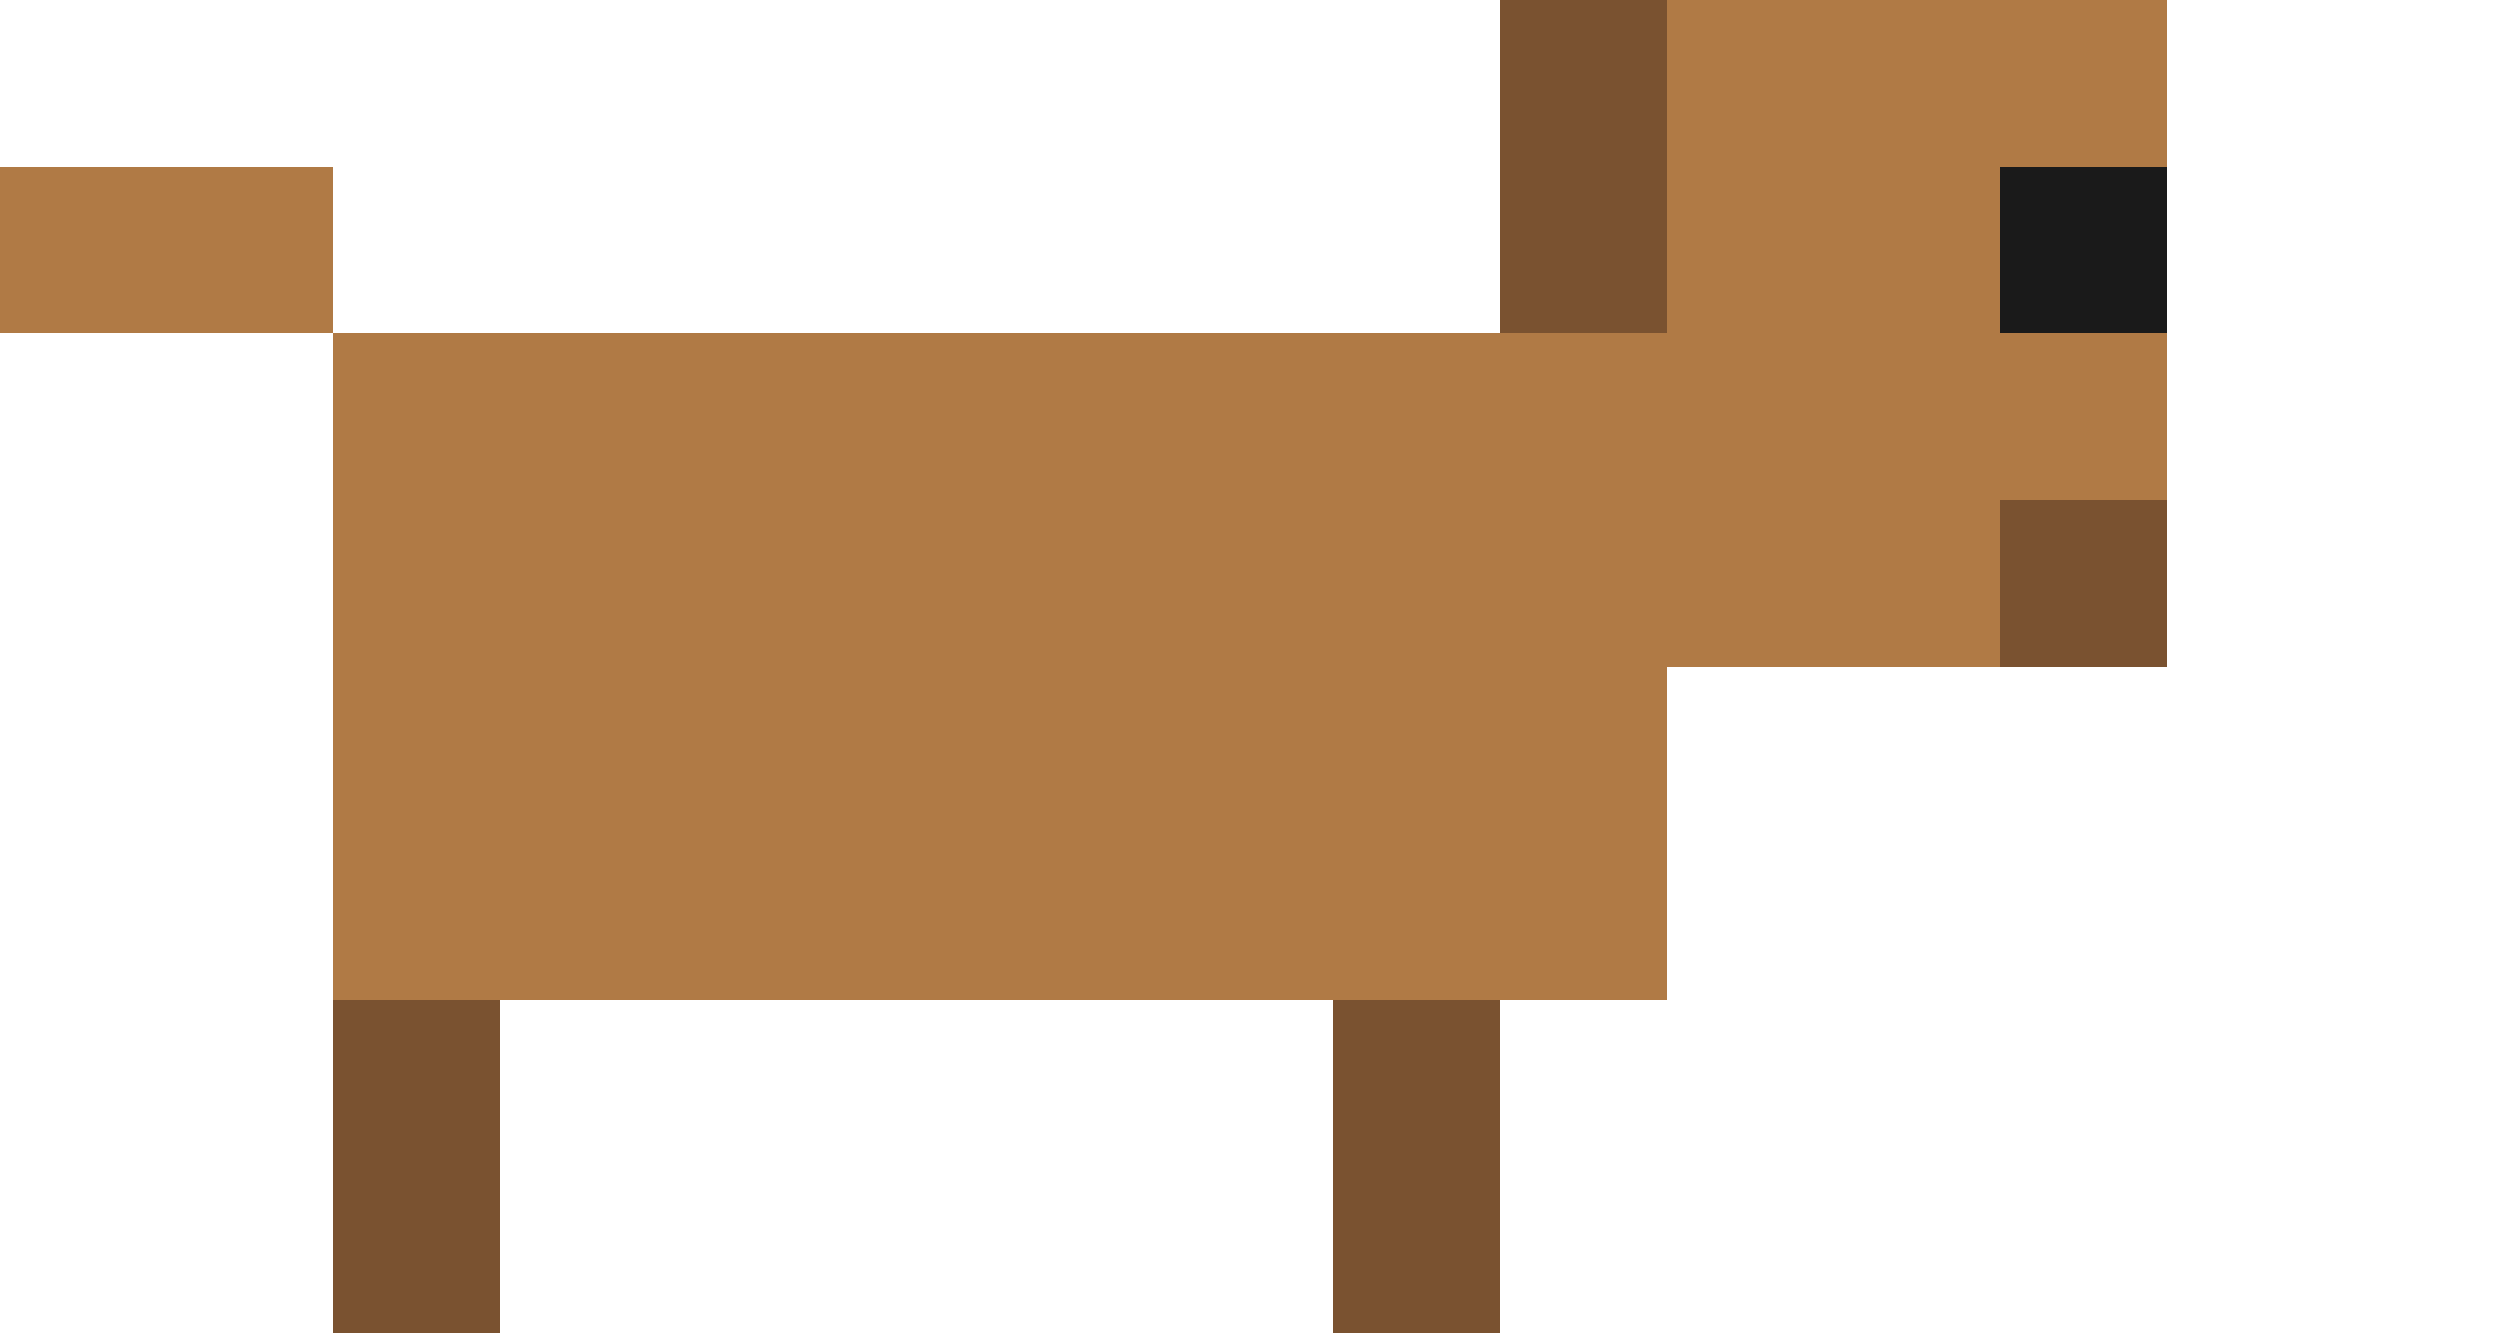
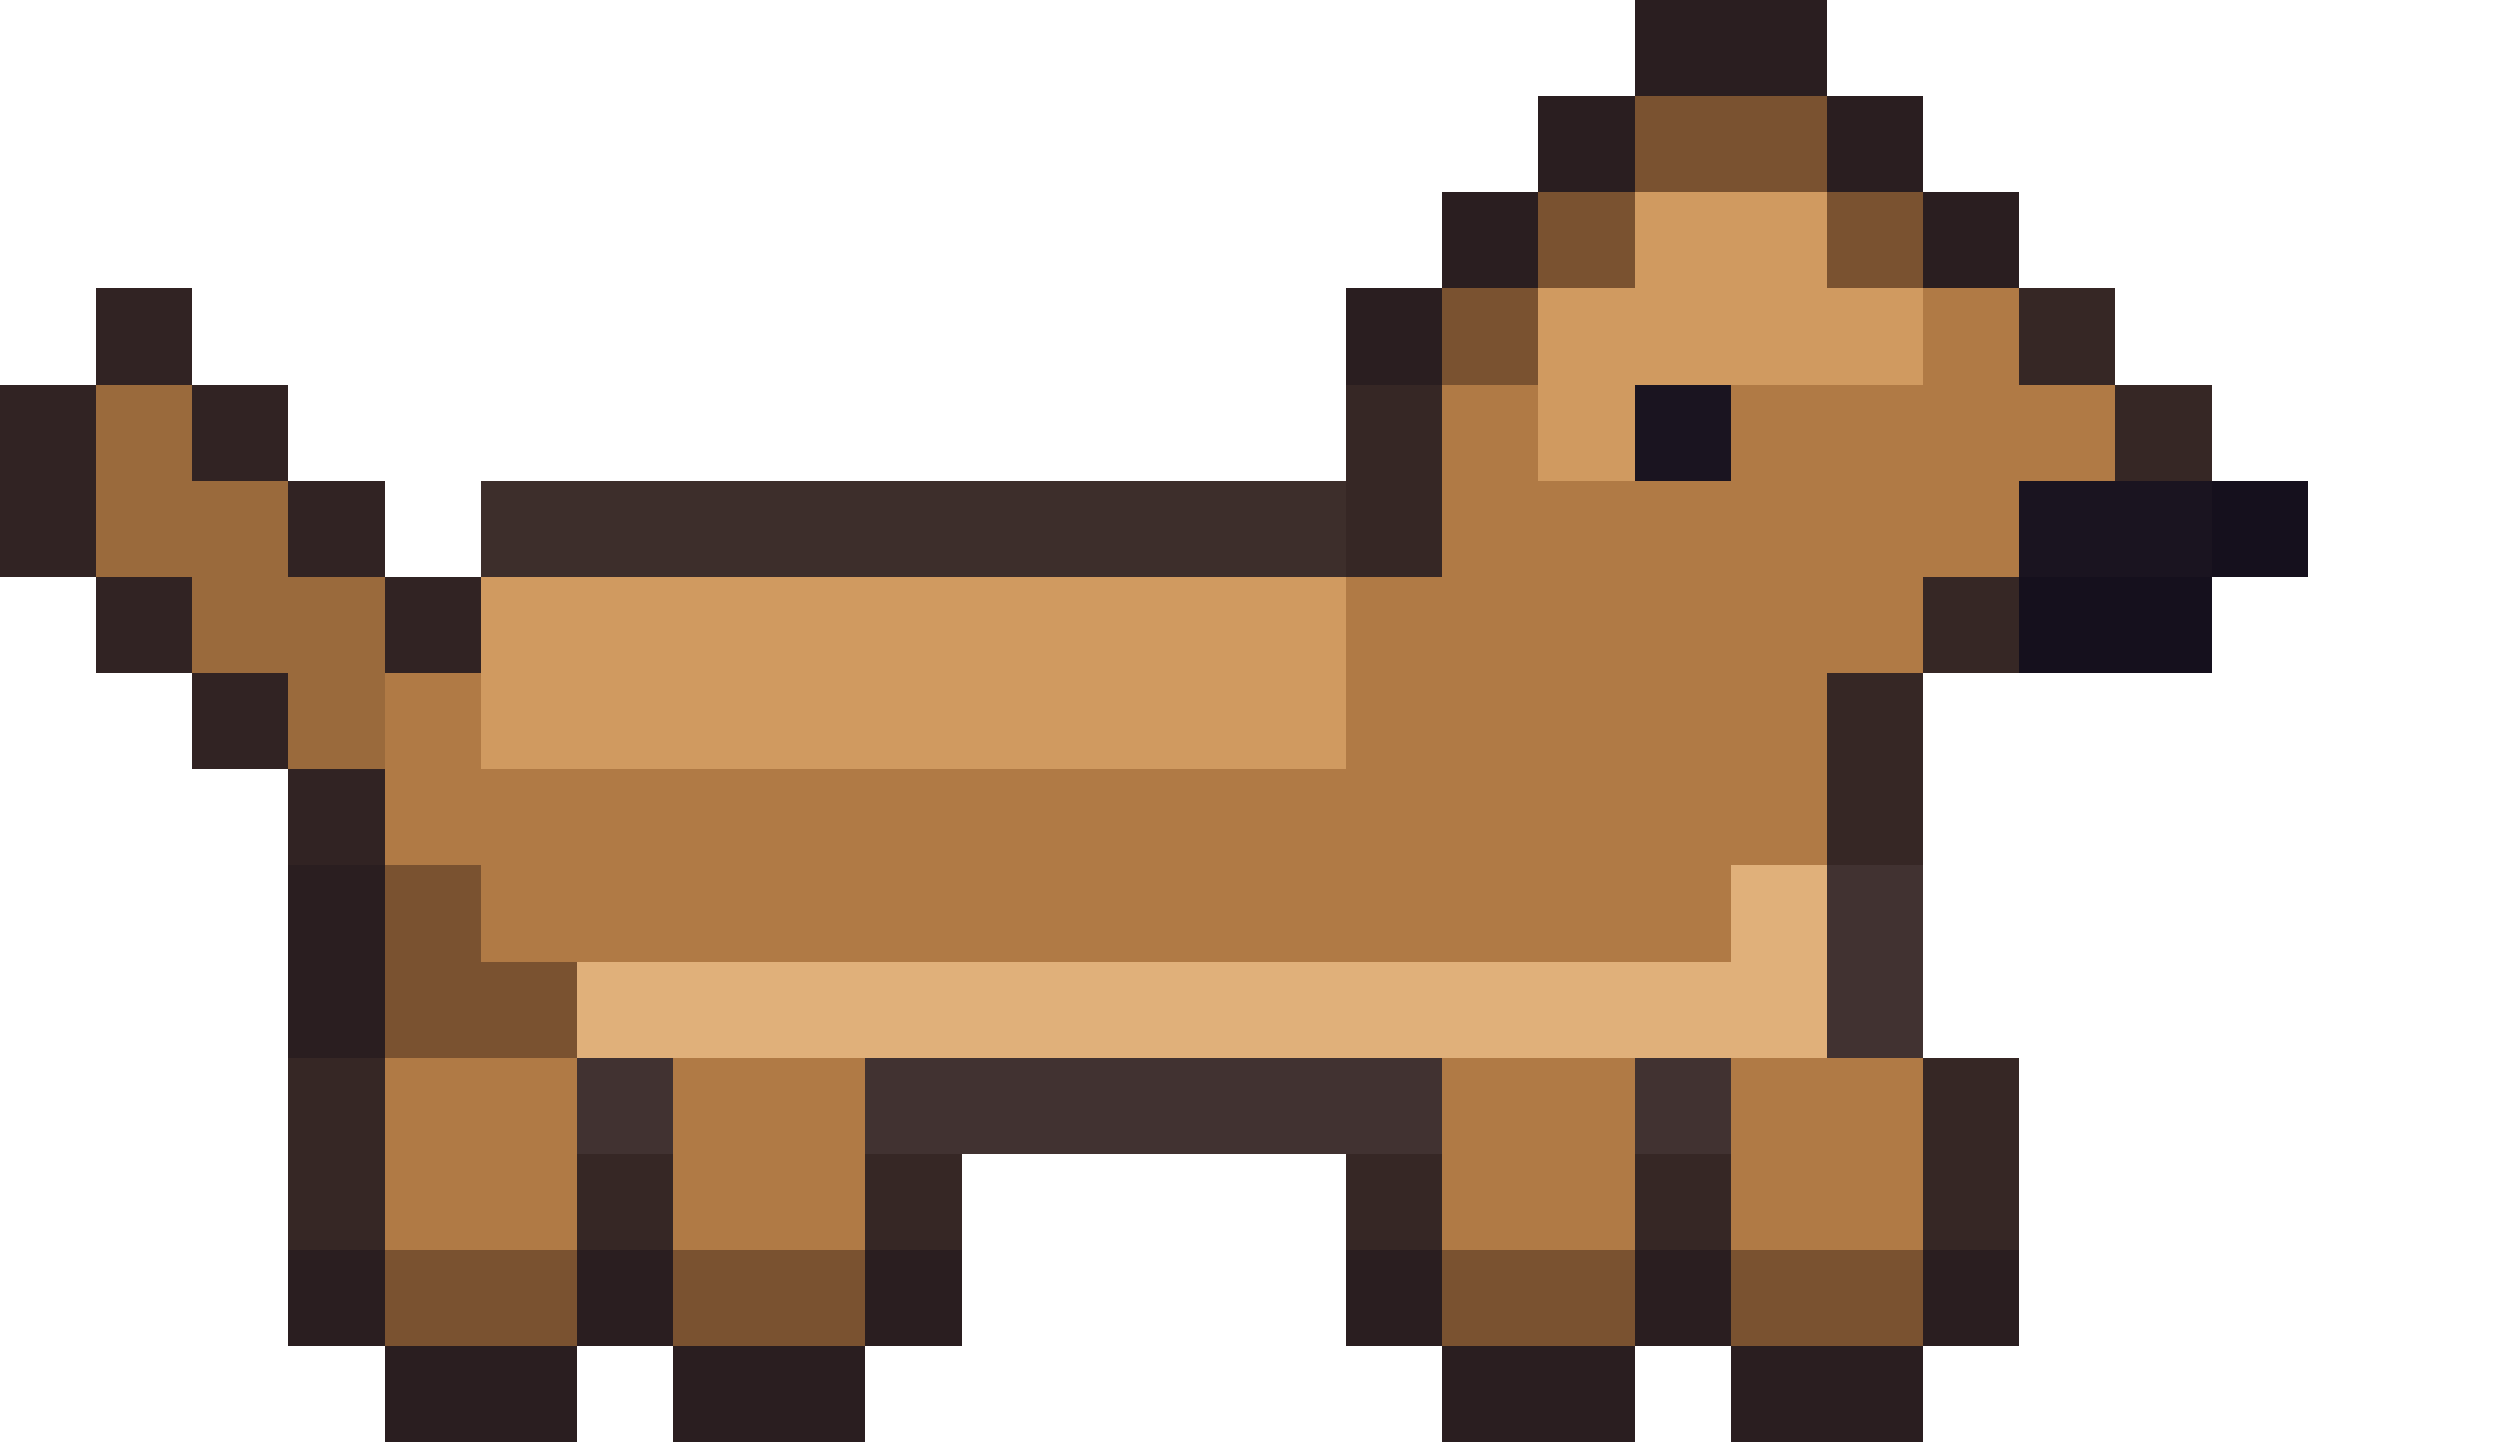
- <svg xmlns="http://www.w3.org/2000/svg" width="15" height="8" viewBox="0 0 15 8" shape-rendering="crispEdges">
-   <rect x="2" y="2" width="8" height="4" fill="#b07a45" />
-   <rect x="9" y="0" width="4" height="4" fill="#b07a45" />
-   <rect x="12" y="1" width="1" height="1" fill="#1a1a1a" />
-   <rect x="9" y="0" width="1" height="2" fill="#7a5230" />
-   <rect x="12" y="3" width="1" height="1" fill="#7a5230" />
-   <rect x="2" y="6" width="1" height="2" fill="#7a5230" />
-   <rect x="8" y="6" width="1" height="2" fill="#7a5230" />
-   <rect x="0" y="1" width="2" height="1" fill="#b07a45" />
+ <svg xmlns="http://www.w3.org/2000/svg" width="26" height="15" viewBox="0 0 26 15" shape-rendering="crispEdges">
+   <rect x="17" y="0" width="1" height="1" fill="#2a1e20" />
+   <rect x="18" y="0" width="1" height="1" fill="#2a1e20" />
+   <rect x="16" y="1" width="1" height="1" fill="#2a1e20" />
+   <rect x="19" y="1" width="1" height="1" fill="#2a1e20" />
+   <rect x="15" y="2" width="1" height="1" fill="#2a1e20" />
+   <rect x="20" y="2" width="1" height="1" fill="#2a1e20" />
+   <rect x="1" y="3" width="1" height="1" fill="#312323" />
+   <rect x="14" y="3" width="1" height="1" fill="#2a1e20" />
+   <rect x="21" y="3" width="1" height="1" fill="#362725" />
+   <rect x="0" y="4" width="1" height="1" fill="#312323" />
+   <rect x="2" y="4" width="1" height="1" fill="#312323" />
+   <rect x="14" y="4" width="1" height="1" fill="#362725" />
+   <rect x="22" y="4" width="1" height="1" fill="#362725" />
+   <rect x="0" y="5" width="1" height="1" fill="#312323" />
+   <rect x="3" y="5" width="1" height="1" fill="#312323" />
+   <rect x="5" y="5" width="1" height="1" fill="#3d2e2b" />
+   <rect x="6" y="5" width="1" height="1" fill="#3d2e2b" />
+   <rect x="7" y="5" width="1" height="1" fill="#3d2e2b" />
+   <rect x="8" y="5" width="1" height="1" fill="#3d2e2b" />
+   <rect x="9" y="5" width="1" height="1" fill="#3d2e2b" />
+   <rect x="10" y="5" width="1" height="1" fill="#3d2e2b" />
+   <rect x="11" y="5" width="1" height="1" fill="#3d2e2b" />
+   <rect x="12" y="5" width="1" height="1" fill="#3d2e2b" />
+   <rect x="13" y="5" width="1" height="1" fill="#3d2e2b" />
+   <rect x="14" y="5" width="1" height="1" fill="#362725" />
+   <rect x="23" y="5" width="1" height="1" fill="#15101d" />
+   <rect x="1" y="6" width="1" height="1" fill="#312323" />
+   <rect x="4" y="6" width="1" height="1" fill="#312323" />
+   <rect x="20" y="6" width="1" height="1" fill="#362725" />
+   <rect x="21" y="6" width="1" height="1" fill="#15101d" />
+   <rect x="22" y="6" width="1" height="1" fill="#15101d" />
+   <rect x="2" y="7" width="1" height="1" fill="#312323" />
+   <rect x="19" y="7" width="1" height="1" fill="#362725" />
+   <rect x="3" y="8" width="1" height="1" fill="#312323" />
+   <rect x="19" y="8" width="1" height="1" fill="#362725" />
+   <rect x="3" y="9" width="1" height="1" fill="#2a1e20" />
+   <rect x="19" y="9" width="1" height="1" fill="#413231" />
+   <rect x="3" y="10" width="1" height="1" fill="#2a1e20" />
+   <rect x="19" y="10" width="1" height="1" fill="#413231" />
+   <rect x="3" y="11" width="1" height="1" fill="#362725" />
+   <rect x="6" y="11" width="1" height="1" fill="#413231" />
+   <rect x="9" y="11" width="1" height="1" fill="#413231" />
+   <rect x="10" y="11" width="1" height="1" fill="#413231" />
+   <rect x="11" y="11" width="1" height="1" fill="#413231" />
+   <rect x="12" y="11" width="1" height="1" fill="#413231" />
+   <rect x="13" y="11" width="1" height="1" fill="#413231" />
+   <rect x="14" y="11" width="1" height="1" fill="#413231" />
+   <rect x="17" y="11" width="1" height="1" fill="#413231" />
+   <rect x="20" y="11" width="1" height="1" fill="#362725" />
+   <rect x="3" y="12" width="1" height="1" fill="#362725" />
+   <rect x="6" y="12" width="1" height="1" fill="#362725" />
+   <rect x="9" y="12" width="1" height="1" fill="#362725" />
+   <rect x="14" y="12" width="1" height="1" fill="#362725" />
+   <rect x="17" y="12" width="1" height="1" fill="#362725" />
+   <rect x="20" y="12" width="1" height="1" fill="#362725" />
+   <rect x="3" y="13" width="1" height="1" fill="#2a1e20" />
+   <rect x="6" y="13" width="1" height="1" fill="#2a1e20" />
+   <rect x="9" y="13" width="1" height="1" fill="#2a1e20" />
+   <rect x="14" y="13" width="1" height="1" fill="#2a1e20" />
+   <rect x="17" y="13" width="1" height="1" fill="#2a1e20" />
+   <rect x="20" y="13" width="1" height="1" fill="#2a1e20" />
+   <rect x="4" y="14" width="1" height="1" fill="#2a1e20" />
+   <rect x="5" y="14" width="1" height="1" fill="#2a1e20" />
+   <rect x="7" y="14" width="1" height="1" fill="#2a1e20" />
+   <rect x="8" y="14" width="1" height="1" fill="#2a1e20" />
+   <rect x="15" y="14" width="1" height="1" fill="#2a1e20" />
+   <rect x="16" y="14" width="1" height="1" fill="#2a1e20" />
+   <rect x="18" y="14" width="1" height="1" fill="#2a1e20" />
+   <rect x="19" y="14" width="1" height="1" fill="#2a1e20" />
+   <rect x="17" y="1" width="2" height="1" fill="#7a5230" />
+   <rect x="16" y="2" width="1" height="1" fill="#7a5230" />
+   <rect x="17" y="2" width="2" height="1" fill="#d09a60" />
+   <rect x="19" y="2" width="1" height="1" fill="#7a5230" />
+   <rect x="15" y="3" width="1" height="1" fill="#7a5230" />
+   <rect x="16" y="3" width="4" height="1" fill="#d09a60" />
+   <rect x="20" y="3" width="1" height="1" fill="#b07a45" />
+   <rect x="1" y="4" width="1" height="1" fill="#9a6a3c" />
+   <rect x="15" y="4" width="1" height="1" fill="#b07a45" />
+   <rect x="16" y="4" width="1" height="1" fill="#d09a60" />
+   <rect x="17" y="4" width="1" height="1" fill="#1a1420" />
+   <rect x="18" y="4" width="4" height="1" fill="#b07a45" />
+   <rect x="1" y="5" width="2" height="1" fill="#9a6a3c" />
+   <rect x="15" y="5" width="6" height="1" fill="#b07a45" />
+   <rect x="21" y="5" width="2" height="1" fill="#1a1420" />
+   <rect x="2" y="6" width="2" height="1" fill="#9a6a3c" />
+   <rect x="5" y="6" width="9" height="1" fill="#d09a60" />
+   <rect x="14" y="6" width="6" height="1" fill="#b07a45" />
+   <rect x="3" y="7" width="1" height="1" fill="#9a6a3c" />
+   <rect x="4" y="7" width="1" height="1" fill="#b07a45" />
+   <rect x="5" y="7" width="9" height="1" fill="#d09a60" />
+   <rect x="14" y="7" width="5" height="1" fill="#b07a45" />
+   <rect x="4" y="8" width="15" height="1" fill="#b07a45" />
+   <rect x="4" y="9" width="1" height="1" fill="#7a5230" />
+   <rect x="5" y="9" width="13" height="1" fill="#b07a45" />
+   <rect x="18" y="9" width="1" height="1" fill="#e0b07a" />
+   <rect x="4" y="10" width="2" height="1" fill="#7a5230" />
+   <rect x="6" y="10" width="13" height="1" fill="#e0b07a" />
+   <rect x="4" y="11" width="2" height="1" fill="#b07a45" />
+   <rect x="7" y="11" width="2" height="1" fill="#b07a45" />
+   <rect x="15" y="11" width="2" height="1" fill="#b07a45" />
+   <rect x="18" y="11" width="2" height="1" fill="#b07a45" />
+   <rect x="4" y="12" width="2" height="1" fill="#b07a45" />
+   <rect x="7" y="12" width="2" height="1" fill="#b07a45" />
+   <rect x="15" y="12" width="2" height="1" fill="#b07a45" />
+   <rect x="18" y="12" width="2" height="1" fill="#b07a45" />
+   <rect x="4" y="13" width="2" height="1" fill="#7a5230" />
+   <rect x="7" y="13" width="2" height="1" fill="#7a5230" />
+   <rect x="15" y="13" width="2" height="1" fill="#7a5230" />
+   <rect x="18" y="13" width="2" height="1" fill="#7a5230" />
</svg>
